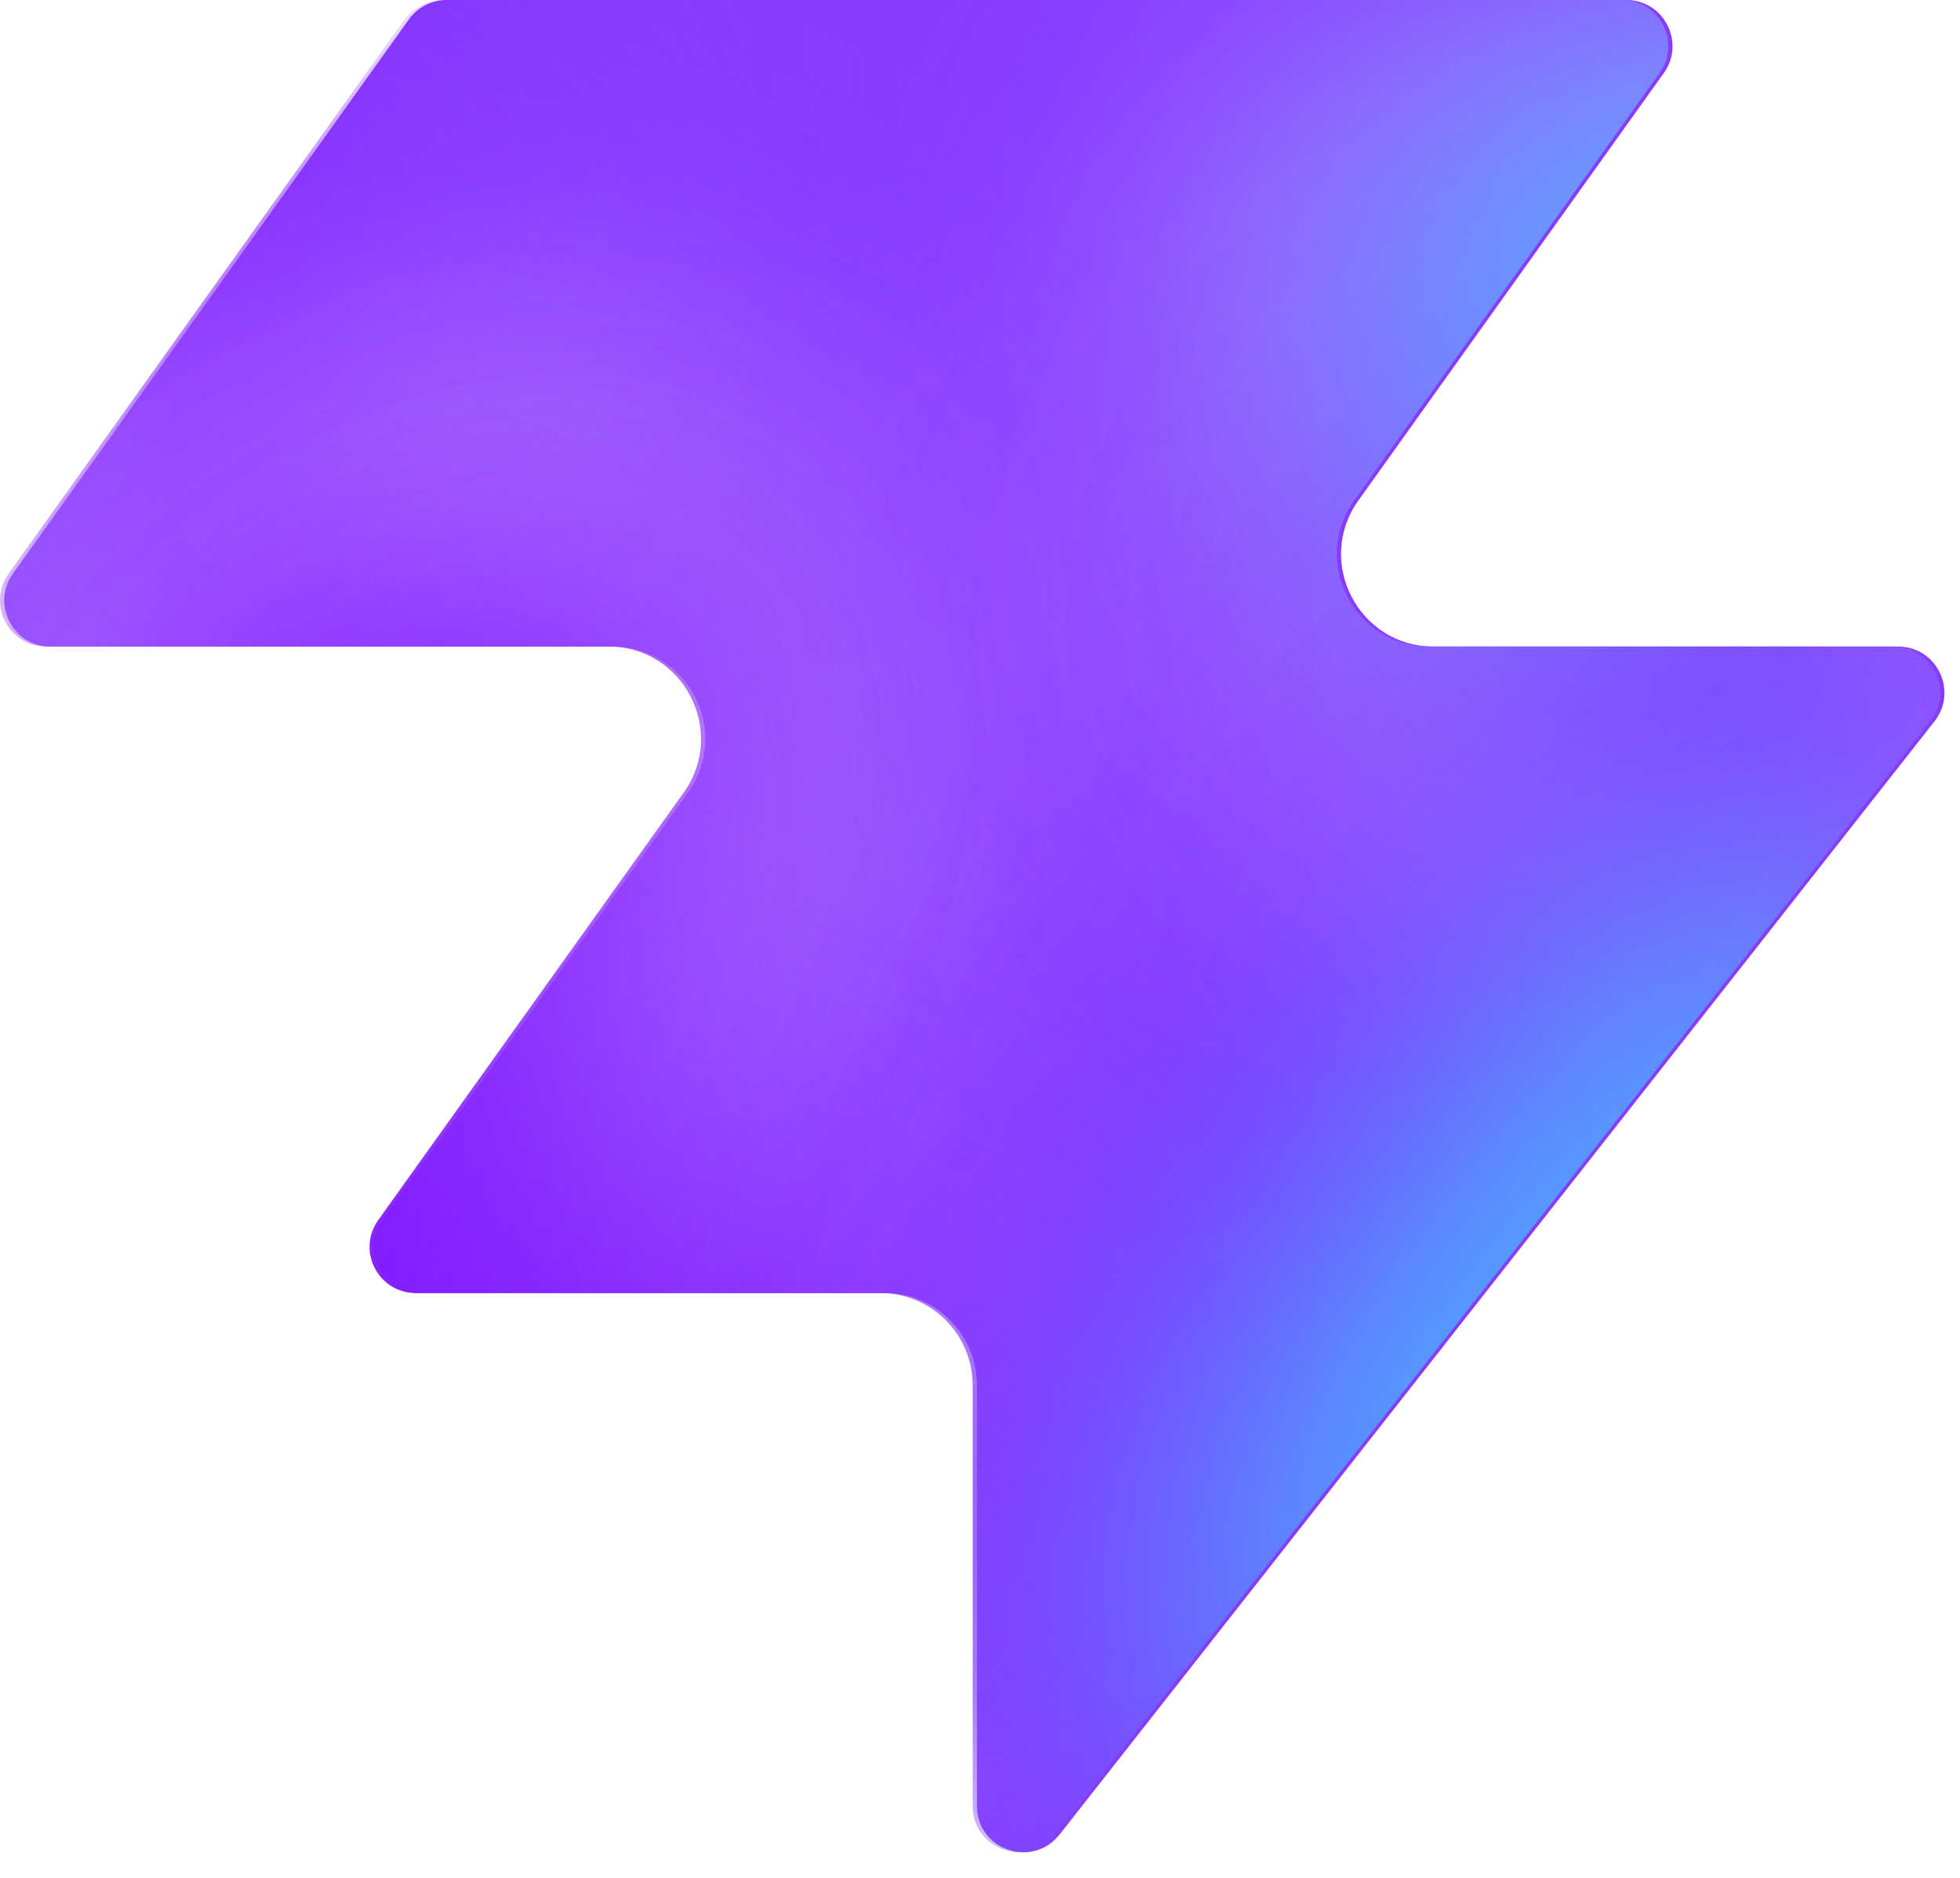
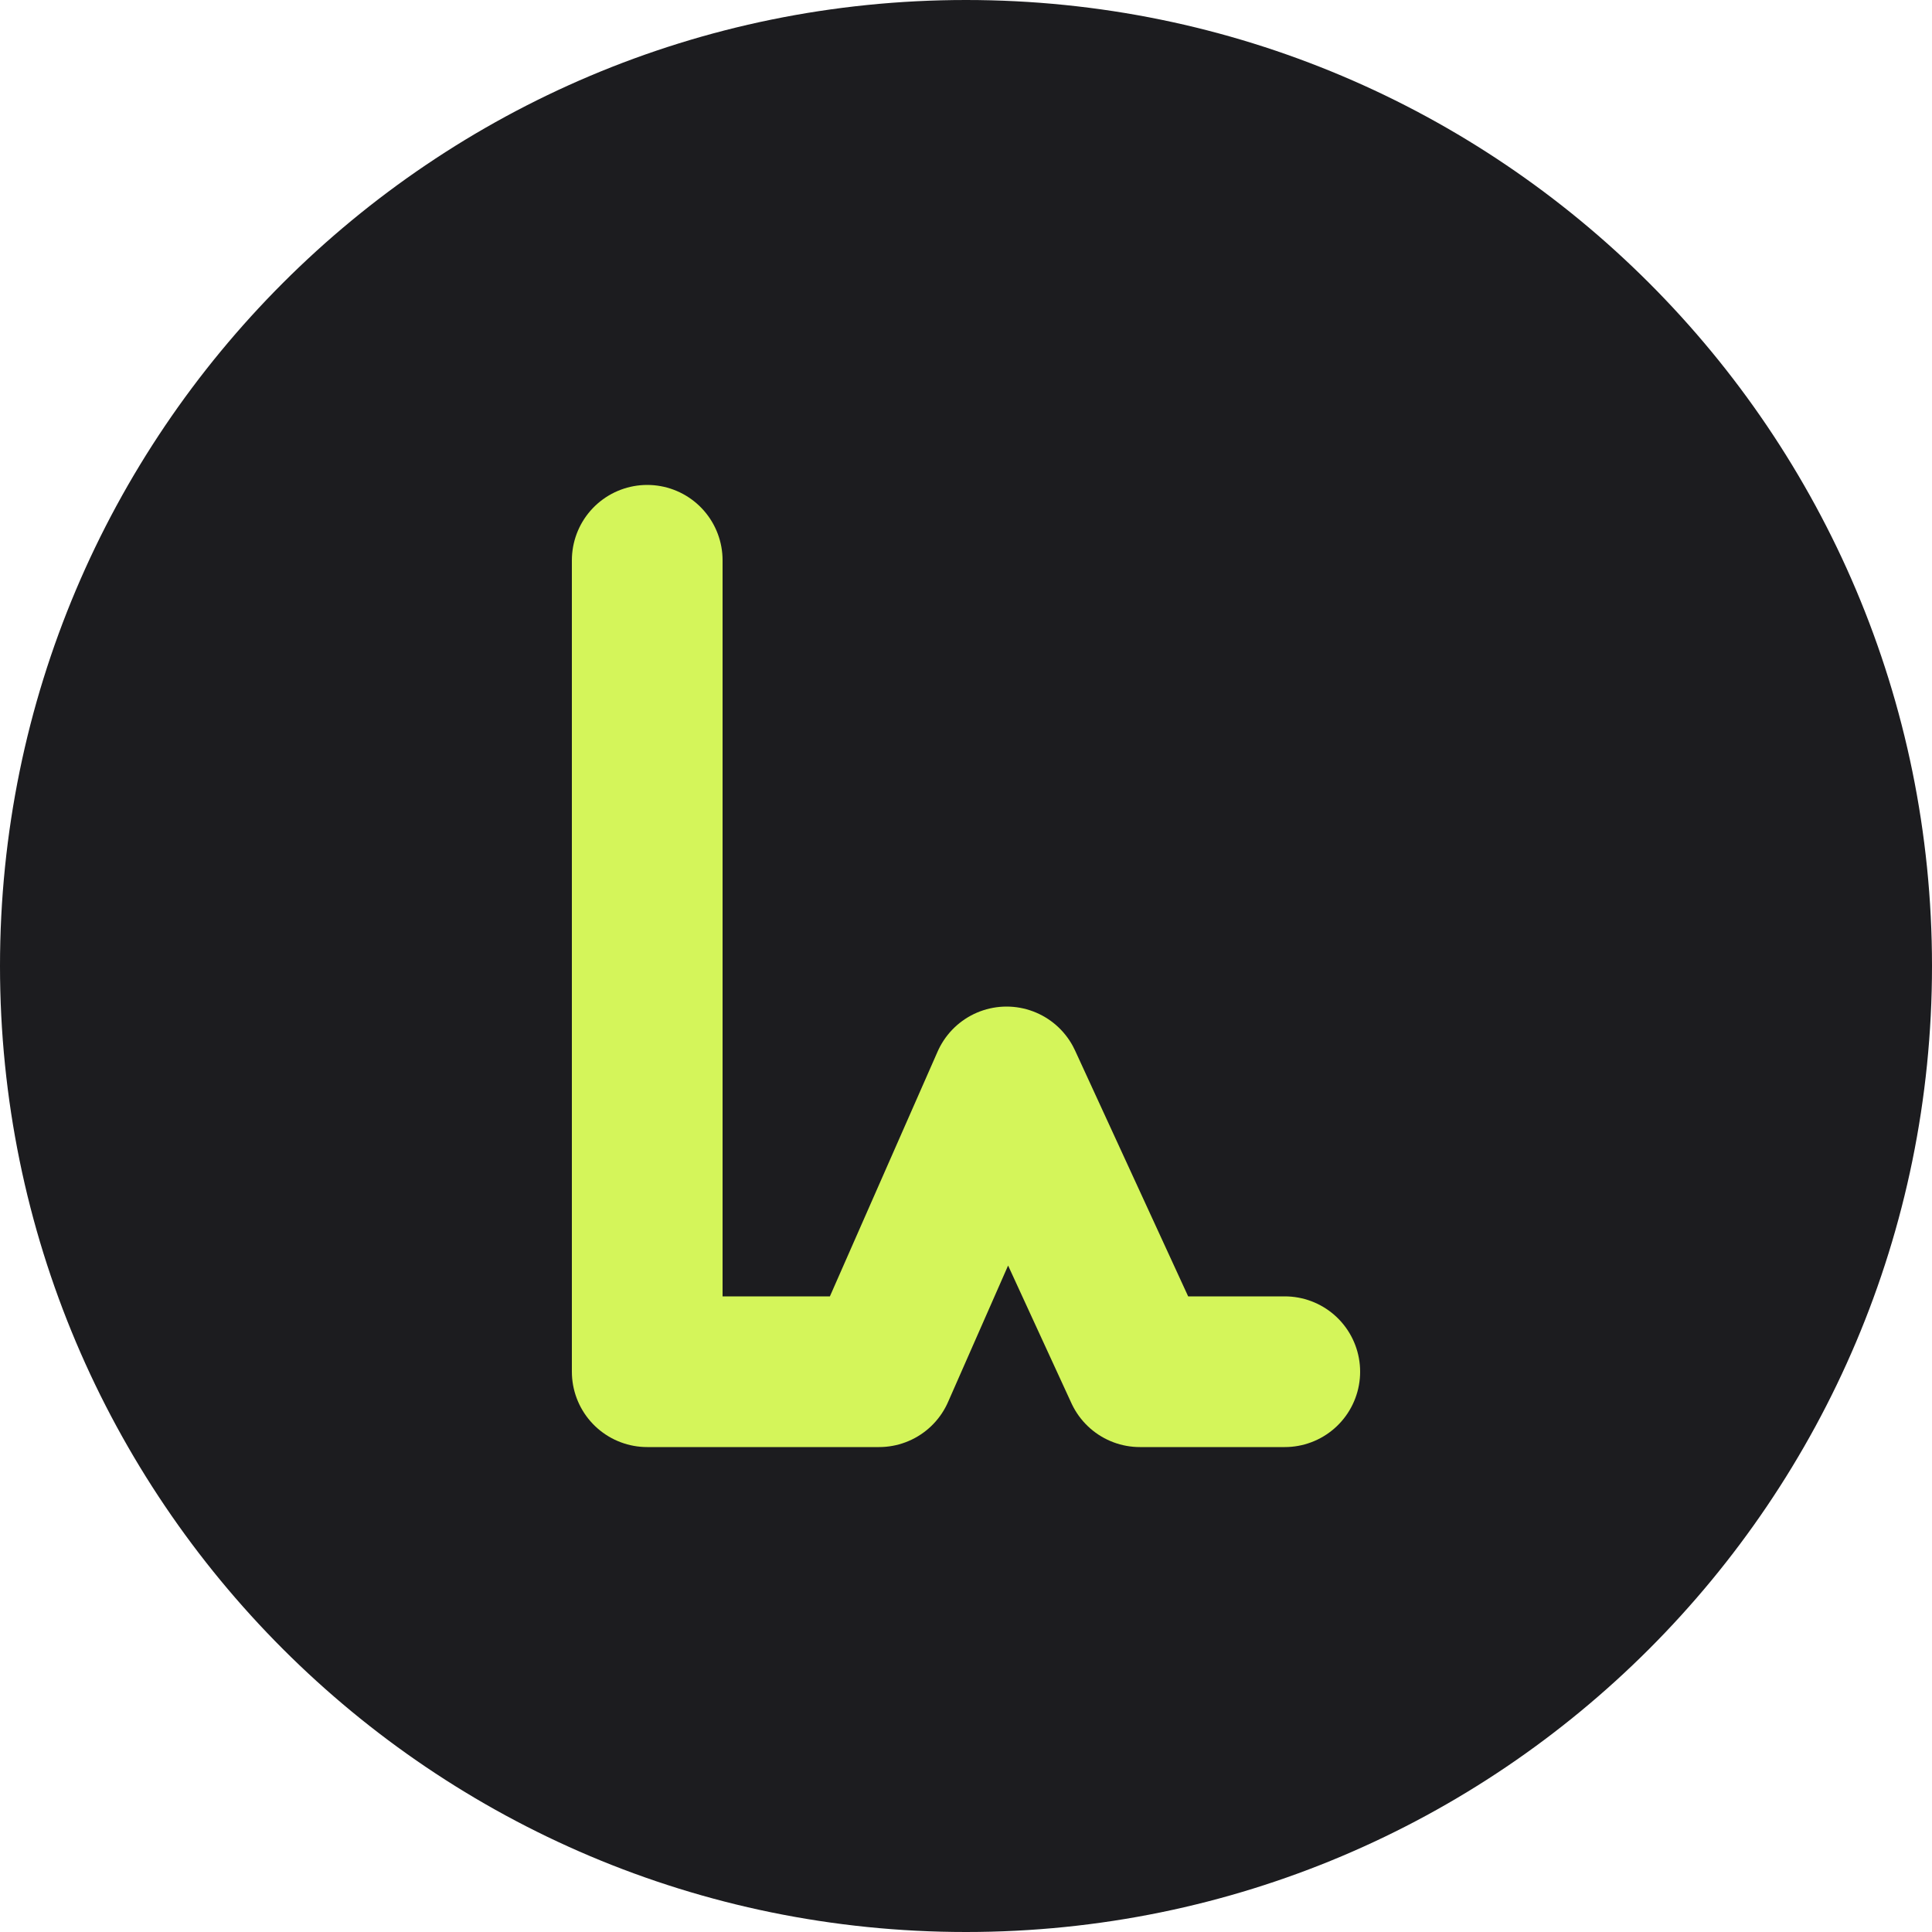
- <svg xmlns="http://www.w3.org/2000/svg" width="48" height="46" fill="none" viewBox="0 0 48 46">
-   <path fill="#863bff" d="M25.946 44.938c-.664.845-2.021.375-2.021-.698V33.937a2.26 2.26 0 0 0-2.262-2.262H10.287c-.92 0-1.456-1.04-.92-1.788l7.48-10.471c1.07-1.497 0-3.578-1.842-3.578H1.237c-.92 0-1.456-1.04-.92-1.788L10.013.474c.214-.297.556-.474.92-.474h28.894c.92 0 1.456 1.04.92 1.788l-7.48 10.471c-1.07 1.498 0 3.579 1.842 3.579h11.377c.943 0 1.473 1.088.89 1.83L25.947 44.94z" style="fill:#863bff;fill:color(display-p3 .525 .23 1);fill-opacity:1" />
-   <mask id="a" width="48" height="46" x="0" y="0" maskUnits="userSpaceOnUse" style="mask-type:alpha">
-     <path fill="#000" d="M25.842 44.938c-.664.844-2.021.375-2.021-.698V33.937a2.26 2.26 0 0 0-2.262-2.262H10.183c-.92 0-1.456-1.04-.92-1.788l7.48-10.471c1.07-1.498 0-3.579-1.842-3.579H1.133c-.92 0-1.456-1.04-.92-1.787L9.91.473c.214-.297.556-.474.92-.474h28.894c.92 0 1.456 1.04.92 1.788l-7.48 10.471c-1.07 1.498 0 3.578 1.842 3.578h11.377c.943 0 1.473 1.088.89 1.832L25.843 44.94z" style="fill:#000;fill-opacity:1" />
-   </mask>
-   <g mask="url(#a)">
-     <g filter="url(#b)">
-       <ellipse cx="5.508" cy="14.704" fill="#ede6ff" rx="5.508" ry="14.704" style="fill:#ede6ff;fill:color(display-p3 .927 .903 1);fill-opacity:1" transform="matrix(.00324 1 1 -.00324 -4.47 31.516)" />
-     </g>
-     <g filter="url(#c)">
-       <ellipse cx="10.399" cy="29.851" fill="#ede6ff" rx="10.399" ry="29.851" style="fill:#ede6ff;fill:color(display-p3 .927 .903 1);fill-opacity:1" transform="matrix(.00324 1 1 -.00324 -39.328 7.883)" />
-     </g>
-     <g filter="url(#d)">
-       <ellipse cx="5.508" cy="30.487" fill="#7e14ff" rx="5.508" ry="30.487" style="fill:#7e14ff;fill:color(display-p3 .492 .077 1);fill-opacity:1" transform="rotate(89.814 -25.913 -14.639)scale(1 -1)" />
-     </g>
-     <g filter="url(#e)">
-       <ellipse cx="5.508" cy="30.599" fill="#7e14ff" rx="5.508" ry="30.599" style="fill:#7e14ff;fill:color(display-p3 .492 .077 1);fill-opacity:1" transform="rotate(89.814 -32.644 -3.334)scale(1 -1)" />
-     </g>
-     <g filter="url(#f)">
-       <ellipse cx="5.508" cy="30.599" fill="#7e14ff" rx="5.508" ry="30.599" style="fill:#7e14ff;fill:color(display-p3 .492 .077 1);fill-opacity:1" transform="matrix(.00324 1 1 -.00324 -34.34 30.47)" />
-     </g>
-     <g filter="url(#g)">
-       <ellipse cx="14.072" cy="22.078" fill="#ede6ff" rx="14.072" ry="22.078" style="fill:#ede6ff;fill:color(display-p3 .927 .903 1);fill-opacity:1" transform="rotate(93.35 24.506 48.493)scale(-1 1)" />
-     </g>
-     <g filter="url(#h)">
-       <ellipse cx="3.47" cy="21.501" fill="#7e14ff" rx="3.47" ry="21.501" style="fill:#7e14ff;fill:color(display-p3 .492 .077 1);fill-opacity:1" transform="rotate(89.009 28.708 47.59)scale(-1 1)" />
-     </g>
-     <g filter="url(#i)">
-       <ellipse cx="3.47" cy="21.501" fill="#7e14ff" rx="3.47" ry="21.501" style="fill:#7e14ff;fill:color(display-p3 .492 .077 1);fill-opacity:1" transform="rotate(89.009 28.708 47.59)scale(-1 1)" />
-     </g>
-     <g filter="url(#j)">
-       <ellipse cx=".387" cy="8.972" fill="#7e14ff" rx="4.407" ry="29.108" style="fill:#7e14ff;fill:color(display-p3 .492 .077 1);fill-opacity:1" transform="rotate(39.51 .387 8.972)" />
-     </g>
-     <g filter="url(#k)">
-       <ellipse cx="47.523" cy="-6.092" fill="#7e14ff" rx="4.407" ry="29.108" style="fill:#7e14ff;fill:color(display-p3 .492 .077 1);fill-opacity:1" transform="rotate(37.892 47.523 -6.092)" />
-     </g>
-     <g filter="url(#l)">
-       <ellipse cx="41.412" cy="6.333" fill="#47bfff" rx="5.971" ry="9.665" style="fill:#47bfff;fill:color(display-p3 .28 .748 1);fill-opacity:1" transform="rotate(37.892 41.412 6.333)" />
-     </g>
-     <g filter="url(#m)">
-       <ellipse cx="-1.879" cy="38.332" fill="#7e14ff" rx="4.407" ry="29.108" style="fill:#7e14ff;fill:color(display-p3 .492 .077 1);fill-opacity:1" transform="rotate(37.892 -1.88 38.332)" />
-     </g>
-     <g filter="url(#n)">
-       <ellipse cx="-1.879" cy="38.332" fill="#7e14ff" rx="4.407" ry="29.108" style="fill:#7e14ff;fill:color(display-p3 .492 .077 1);fill-opacity:1" transform="rotate(37.892 -1.88 38.332)" />
-     </g>
-     <g filter="url(#o)">
-       <ellipse cx="35.651" cy="29.907" fill="#7e14ff" rx="4.407" ry="29.108" style="fill:#7e14ff;fill:color(display-p3 .492 .077 1);fill-opacity:1" transform="rotate(37.892 35.651 29.907)" />
-     </g>
-     <g filter="url(#p)">
-       <ellipse cx="38.418" cy="32.4" fill="#47bfff" rx="5.971" ry="15.297" style="fill:#47bfff;fill:color(display-p3 .28 .748 1);fill-opacity:1" transform="rotate(37.892 38.418 32.4)" />
-     </g>
-   </g>
-   <defs>
-     <filter id="b" width="60.045" height="41.654" x="-19.77" y="16.149" color-interpolation-filters="sRGB" filterUnits="userSpaceOnUse">
-       <feFlood flood-opacity="0" result="BackgroundImageFix" />
-       <feBlend in="SourceGraphic" in2="BackgroundImageFix" result="shape" />
-       <feGaussianBlur result="effect1_foregroundBlur_2002_17158" stdDeviation="7.659" />
-     </filter>
-     <filter id="c" width="90.34" height="51.437" x="-54.613" y="-7.533" color-interpolation-filters="sRGB" filterUnits="userSpaceOnUse">
-       <feFlood flood-opacity="0" result="BackgroundImageFix" />
-       <feBlend in="SourceGraphic" in2="BackgroundImageFix" result="shape" />
-       <feGaussianBlur result="effect1_foregroundBlur_2002_17158" stdDeviation="7.659" />
-     </filter>
-     <filter id="d" width="79.355" height="29.4" x="-49.64" y="2.03" color-interpolation-filters="sRGB" filterUnits="userSpaceOnUse">
-       <feFlood flood-opacity="0" result="BackgroundImageFix" />
-       <feBlend in="SourceGraphic" in2="BackgroundImageFix" result="shape" />
-       <feGaussianBlur result="effect1_foregroundBlur_2002_17158" stdDeviation="4.596" />
-     </filter>
-     <filter id="e" width="79.579" height="29.4" x="-45.045" y="20.029" color-interpolation-filters="sRGB" filterUnits="userSpaceOnUse">
-       <feFlood flood-opacity="0" result="BackgroundImageFix" />
-       <feBlend in="SourceGraphic" in2="BackgroundImageFix" result="shape" />
-       <feGaussianBlur result="effect1_foregroundBlur_2002_17158" stdDeviation="4.596" />
-     </filter>
-     <filter id="f" width="79.579" height="29.4" x="-43.513" y="21.178" color-interpolation-filters="sRGB" filterUnits="userSpaceOnUse">
-       <feFlood flood-opacity="0" result="BackgroundImageFix" />
-       <feBlend in="SourceGraphic" in2="BackgroundImageFix" result="shape" />
-       <feGaussianBlur result="effect1_foregroundBlur_2002_17158" stdDeviation="4.596" />
-     </filter>
-     <filter id="g" width="74.749" height="58.852" x="15.756" y="-17.901" color-interpolation-filters="sRGB" filterUnits="userSpaceOnUse">
-       <feFlood flood-opacity="0" result="BackgroundImageFix" />
-       <feBlend in="SourceGraphic" in2="BackgroundImageFix" result="shape" />
-       <feGaussianBlur result="effect1_foregroundBlur_2002_17158" stdDeviation="7.659" />
-     </filter>
-     <filter id="h" width="61.377" height="25.362" x="23.548" y="2.284" color-interpolation-filters="sRGB" filterUnits="userSpaceOnUse">
-       <feFlood flood-opacity="0" result="BackgroundImageFix" />
-       <feBlend in="SourceGraphic" in2="BackgroundImageFix" result="shape" />
-       <feGaussianBlur result="effect1_foregroundBlur_2002_17158" stdDeviation="4.596" />
-     </filter>
-     <filter id="i" width="61.377" height="25.362" x="23.548" y="2.284" color-interpolation-filters="sRGB" filterUnits="userSpaceOnUse">
-       <feFlood flood-opacity="0" result="BackgroundImageFix" />
-       <feBlend in="SourceGraphic" in2="BackgroundImageFix" result="shape" />
-       <feGaussianBlur result="effect1_foregroundBlur_2002_17158" stdDeviation="4.596" />
-     </filter>
-     <filter id="j" width="56.045" height="63.649" x="-27.636" y="-22.853" color-interpolation-filters="sRGB" filterUnits="userSpaceOnUse">
-       <feFlood flood-opacity="0" result="BackgroundImageFix" />
-       <feBlend in="SourceGraphic" in2="BackgroundImageFix" result="shape" />
-       <feGaussianBlur result="effect1_foregroundBlur_2002_17158" stdDeviation="4.596" />
-     </filter>
-     <filter id="k" width="54.814" height="64.646" x="20.116" y="-38.415" color-interpolation-filters="sRGB" filterUnits="userSpaceOnUse">
-       <feFlood flood-opacity="0" result="BackgroundImageFix" />
-       <feBlend in="SourceGraphic" in2="BackgroundImageFix" result="shape" />
-       <feGaussianBlur result="effect1_foregroundBlur_2002_17158" stdDeviation="4.596" />
-     </filter>
-     <filter id="l" width="33.541" height="35.313" x="24.641" y="-11.323" color-interpolation-filters="sRGB" filterUnits="userSpaceOnUse">
-       <feFlood flood-opacity="0" result="BackgroundImageFix" />
-       <feBlend in="SourceGraphic" in2="BackgroundImageFix" result="shape" />
-       <feGaussianBlur result="effect1_foregroundBlur_2002_17158" stdDeviation="4.596" />
-     </filter>
-     <filter id="m" width="54.814" height="64.646" x="-29.286" y="6.009" color-interpolation-filters="sRGB" filterUnits="userSpaceOnUse">
-       <feFlood flood-opacity="0" result="BackgroundImageFix" />
-       <feBlend in="SourceGraphic" in2="BackgroundImageFix" result="shape" />
-       <feGaussianBlur result="effect1_foregroundBlur_2002_17158" stdDeviation="4.596" />
-     </filter>
-     <filter id="n" width="54.814" height="64.646" x="-29.286" y="6.009" color-interpolation-filters="sRGB" filterUnits="userSpaceOnUse">
-       <feFlood flood-opacity="0" result="BackgroundImageFix" />
-       <feBlend in="SourceGraphic" in2="BackgroundImageFix" result="shape" />
-       <feGaussianBlur result="effect1_foregroundBlur_2002_17158" stdDeviation="4.596" />
-     </filter>
-     <filter id="o" width="54.814" height="64.646" x="8.244" y="-2.416" color-interpolation-filters="sRGB" filterUnits="userSpaceOnUse">
-       <feFlood flood-opacity="0" result="BackgroundImageFix" />
-       <feBlend in="SourceGraphic" in2="BackgroundImageFix" result="shape" />
-       <feGaussianBlur result="effect1_foregroundBlur_2002_17158" stdDeviation="4.596" />
-     </filter>
-     <filter id="p" width="39.409" height="43.623" x="18.713" y="10.588" color-interpolation-filters="sRGB" filterUnits="userSpaceOnUse">
-       <feFlood flood-opacity="0" result="BackgroundImageFix" />
-       <feBlend in="SourceGraphic" in2="BackgroundImageFix" result="shape" />
-       <feGaussianBlur result="effect1_foregroundBlur_2002_17158" stdDeviation="4.596" />
-     </filter>
-   </defs>
+ <svg xmlns="http://www.w3.org/2000/svg" width="32" height="32" viewBox="0 0 24 24">
+   <circle cx="12" cy="12" r="12" fill="#1c1c1f" />
+   <path d="M7 4v14h4l2.2-5 2.3 5H18" fill="none" stroke="#d4f55a" stroke-width="2.6" stroke-linecap="round" stroke-linejoin="round" transform="translate(12 12) scale(.72) translate(-12.5 -11)" />
</svg>
